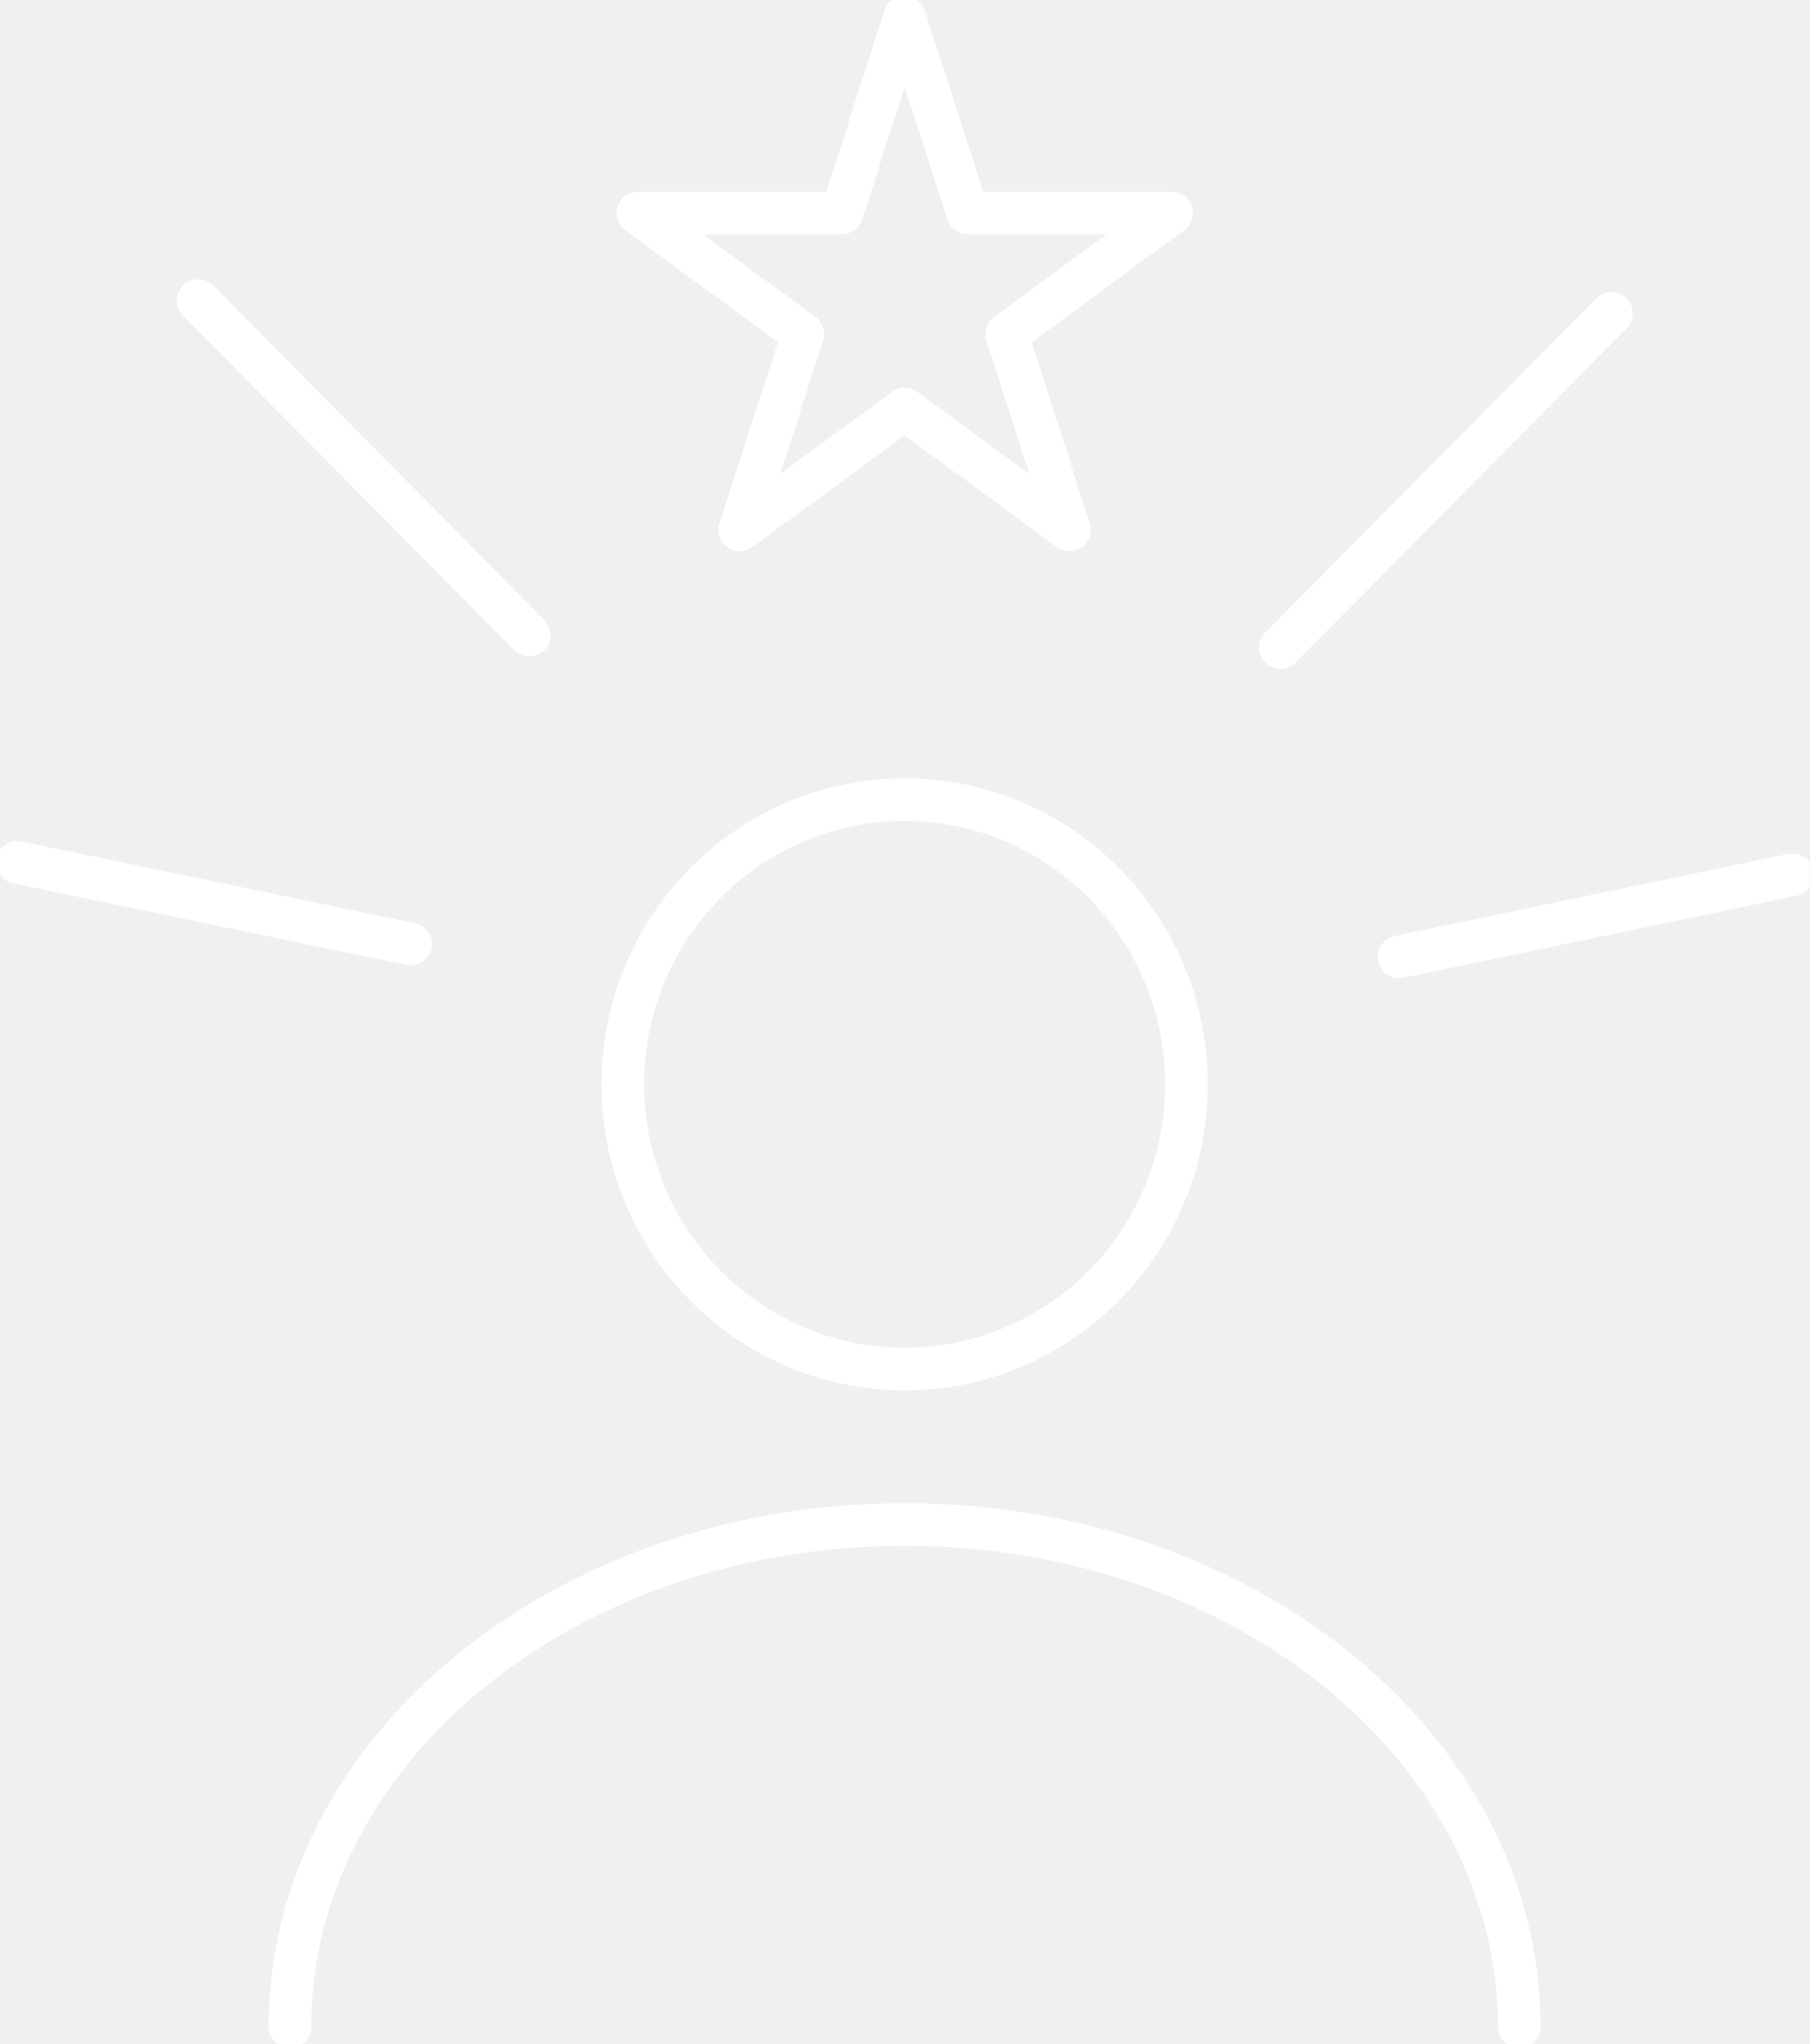
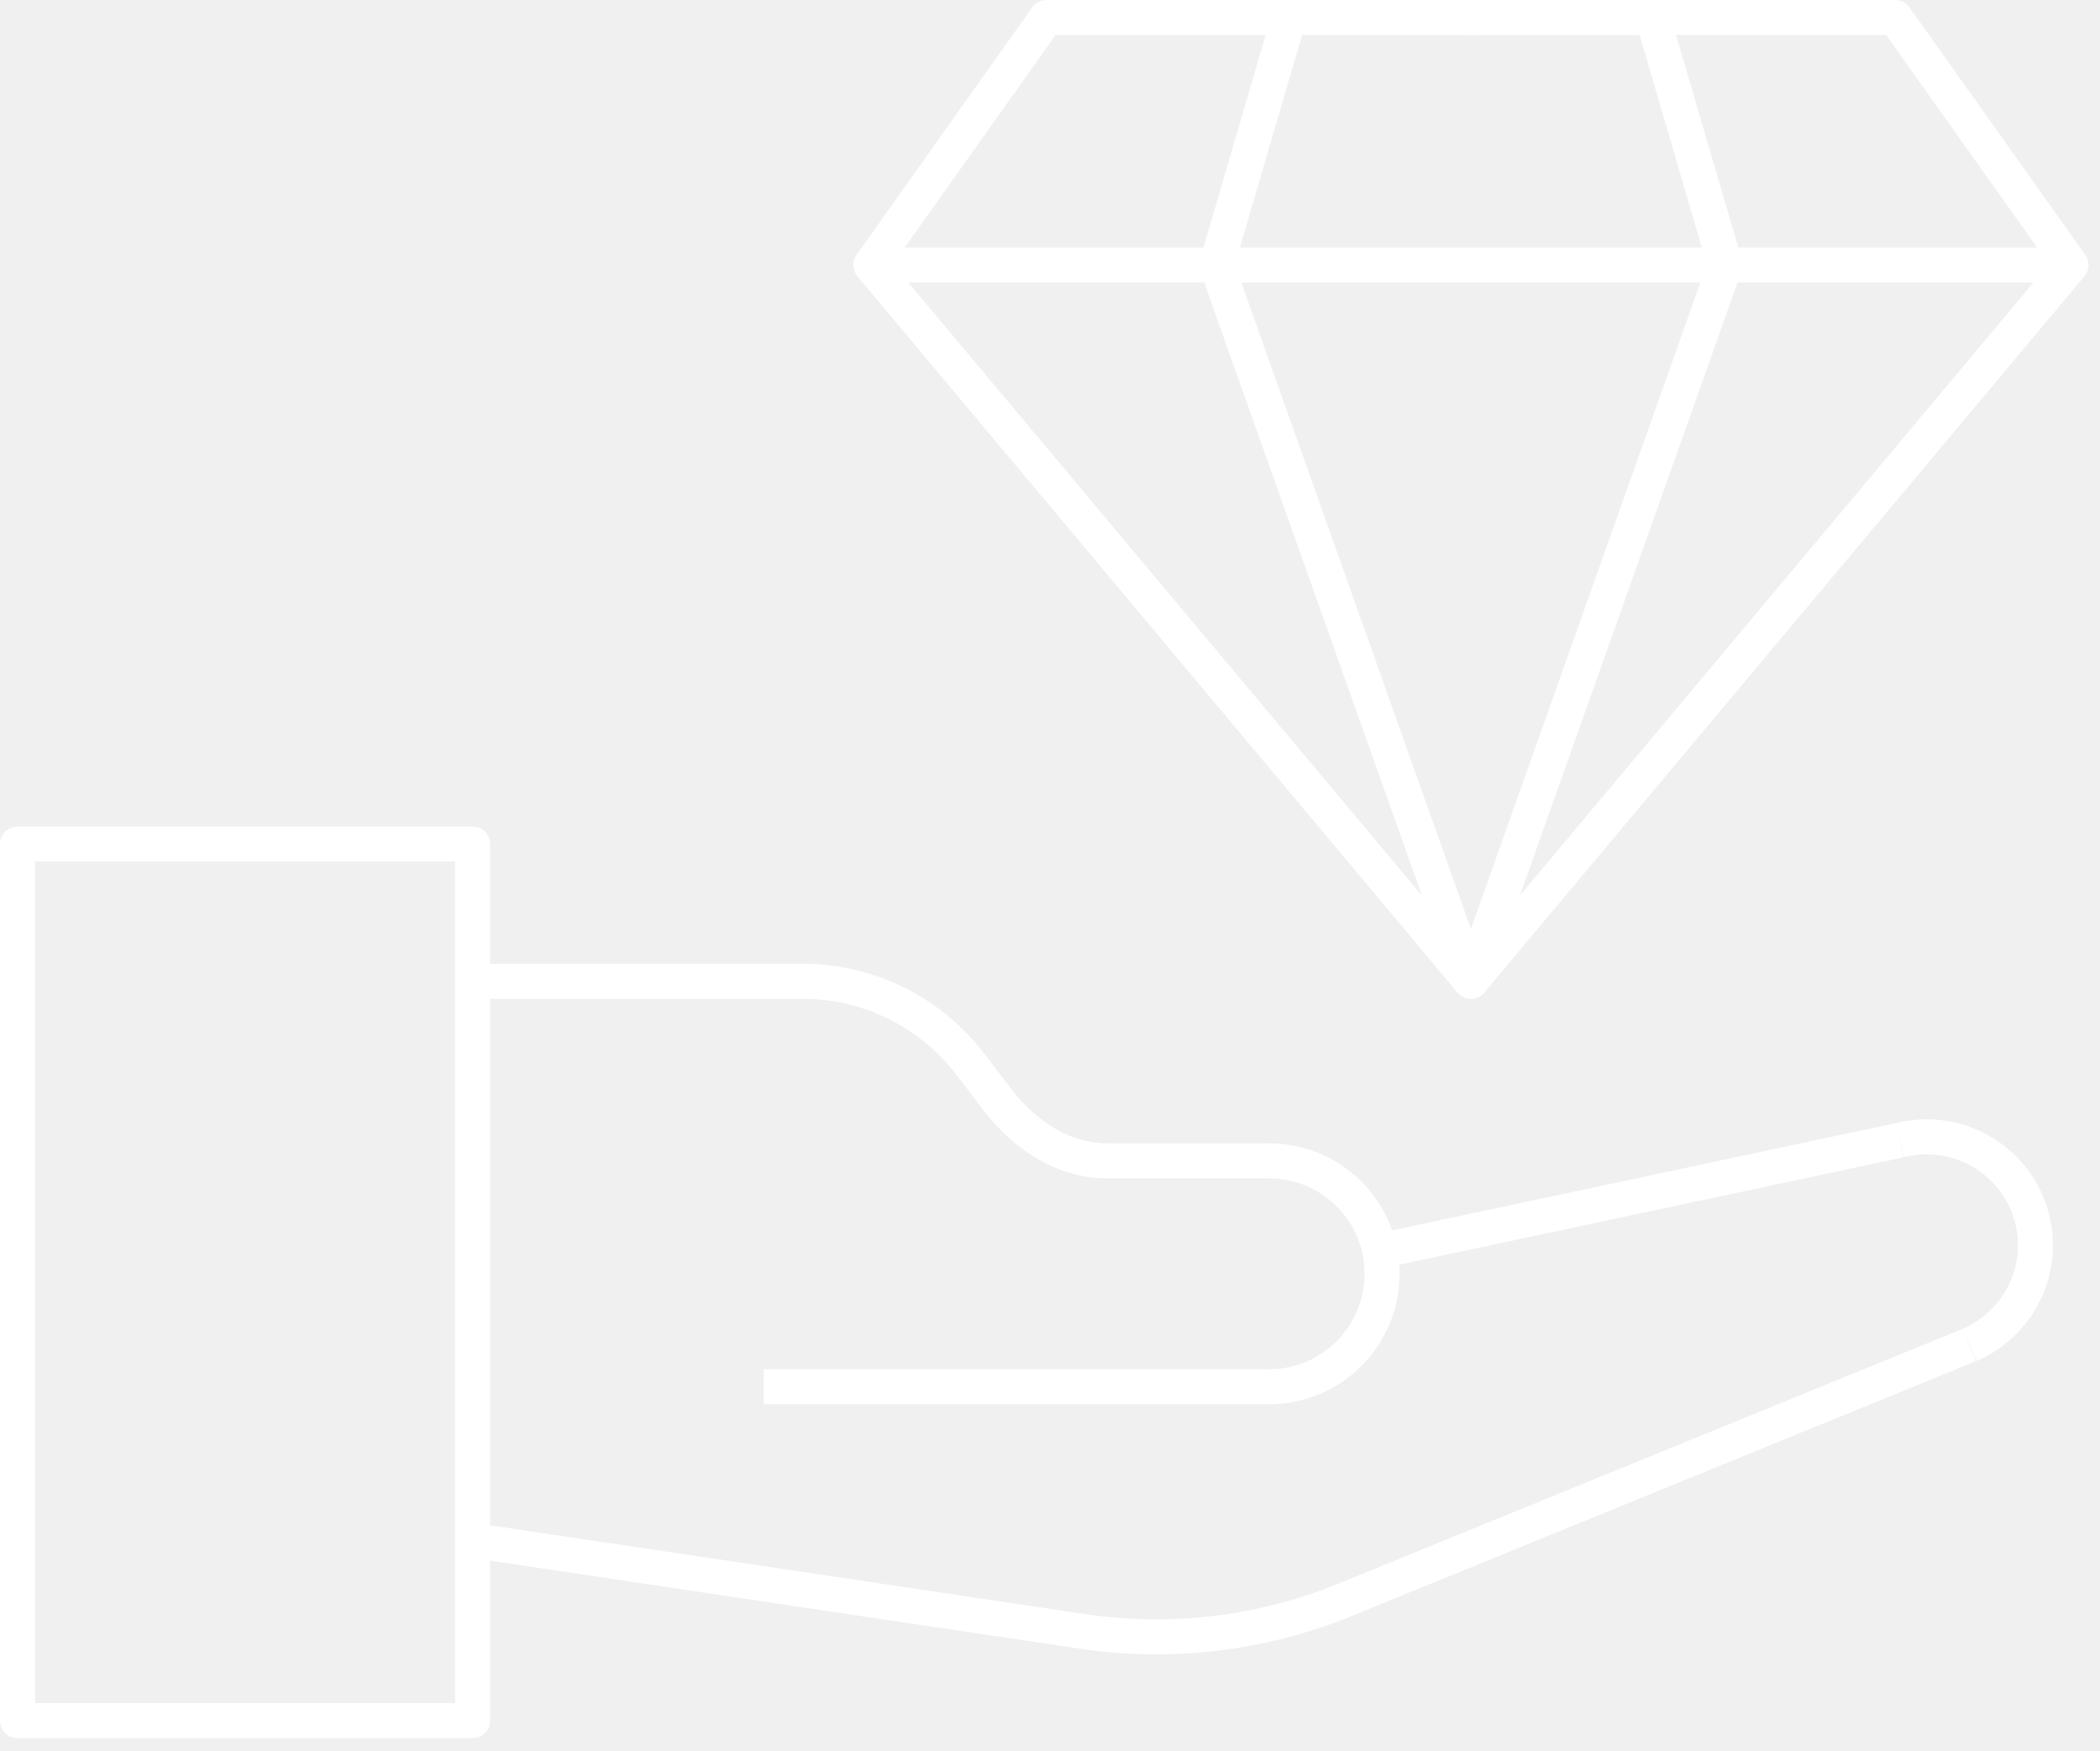
- <svg xmlns="http://www.w3.org/2000/svg" width="85" height="96" viewBox="0 0 85 96" fill="none">
-   <g clip-path="url(#clip0_579_101)">
-     <path d="M13.621 95.187C13.621 82.158 26.551 71.601 42.491 71.601C58.432 71.601 71.361 82.158 71.361 95.187" stroke="white" stroke-width="2" stroke-linecap="round" stroke-linejoin="round" />
-     <path d="M42.491 64.298C49.801 64.298 55.727 58.312 55.727 50.928C55.727 43.544 49.801 37.557 42.491 37.557C35.182 37.557 29.256 43.544 29.256 50.928C29.256 58.312 35.182 64.298 42.491 64.298Z" stroke="white" stroke-width="2" stroke-linecap="round" stroke-linejoin="round" />
-     <path d="M42.492 0.813L45.455 10.003H55.035L47.29 15.696L50.237 24.886L42.492 19.21L34.747 24.886L37.71 15.696L29.965 10.003H39.545L42.492 0.813Z" stroke="white" stroke-width="2" stroke-linecap="round" stroke-linejoin="round" />
-     <path d="M24.861 29.831L9.307 14.118" stroke="white" stroke-width="2" stroke-linecap="round" stroke-linejoin="round" />
-     <path d="M19.289 44.34L0.805 40.502" stroke="white" stroke-width="2" stroke-linecap="round" stroke-linejoin="round" />
-     <path d="M60.139 30.417L75.693 14.72" stroke="white" stroke-width="2" stroke-linecap="round" stroke-linejoin="round" />
-     <path d="M65.71 44.942L84.195 41.087" stroke="white" stroke-width="2" stroke-linecap="round" stroke-linejoin="round" />
-   </g>
-   <defs>
-     <clipPath id="clip0_579_101">
-       <rect width="85" height="96" fill="white" />
-     </clipPath>
-   </defs>
+ <svg xmlns="http://www.w3.org/2000/svg" width="120" height="100" viewBox="0 0 120 100" fill="none">
+   <path d="M84.052 1H73.658L69.517 15.14L84.052 56.059L49.761 15.14L59.801 1H84.052Z" stroke="white" stroke-width="2" stroke-linejoin="round" />
+   <path d="M84.052 15.14H69.517H49.761" stroke="white" stroke-width="2" stroke-linejoin="round" />
+   <path d="M84.052 1H94.441L98.582 15.14L84.052 56.059L118.343 15.14L108.298 1H84.052Z" stroke="white" stroke-width="2" stroke-linejoin="round" />
+   <path d="M84.052 15.14H98.582H118.343" stroke="white" stroke-width="2" stroke-linejoin="round" />
+   <path d="M27.003 48.217H1V98.296H27.003V48.217Z" stroke="white" stroke-width="2" stroke-linejoin="round" />
+   <path d="M27.003 56.059H45.864C49.619 56.059 53.157 57.805 55.438 60.785L57.035 62.87C58.547 64.847 60.767 66.316 63.259 66.316H72.517" stroke="white" stroke-width="2" stroke-miterlimit="10" />
+   <path d="M72.518 66.316C76.084 66.316 78.977 69.206 78.977 72.769C78.977 76.332 76.084 79.222 72.518 79.222" stroke="white" stroke-width="2" stroke-miterlimit="10" />
+   <path d="M72.518 79.222H43.636" stroke="white" stroke-width="2" stroke-miterlimit="10" />
+   <path d="M112.538 76.836L76.861 91.395C72.112 93.334 66.924 93.956 61.85 93.198L26.866 87.978" stroke="white" stroke-width="2" stroke-miterlimit="10" />
+   <path d="M78.836 71.465L108.547 65.139" stroke="white" stroke-width="2" stroke-miterlimit="10" />
+   <path d="M108.548 65.139C108.755 65.087 108.967 65.045 109.184 65.012C112.595 64.518 115.757 66.866 116.247 70.255C116.657 73.085 115.073 75.744 112.557 76.831" stroke="white" stroke-width="2" stroke-miterlimit="10" />
</svg>
